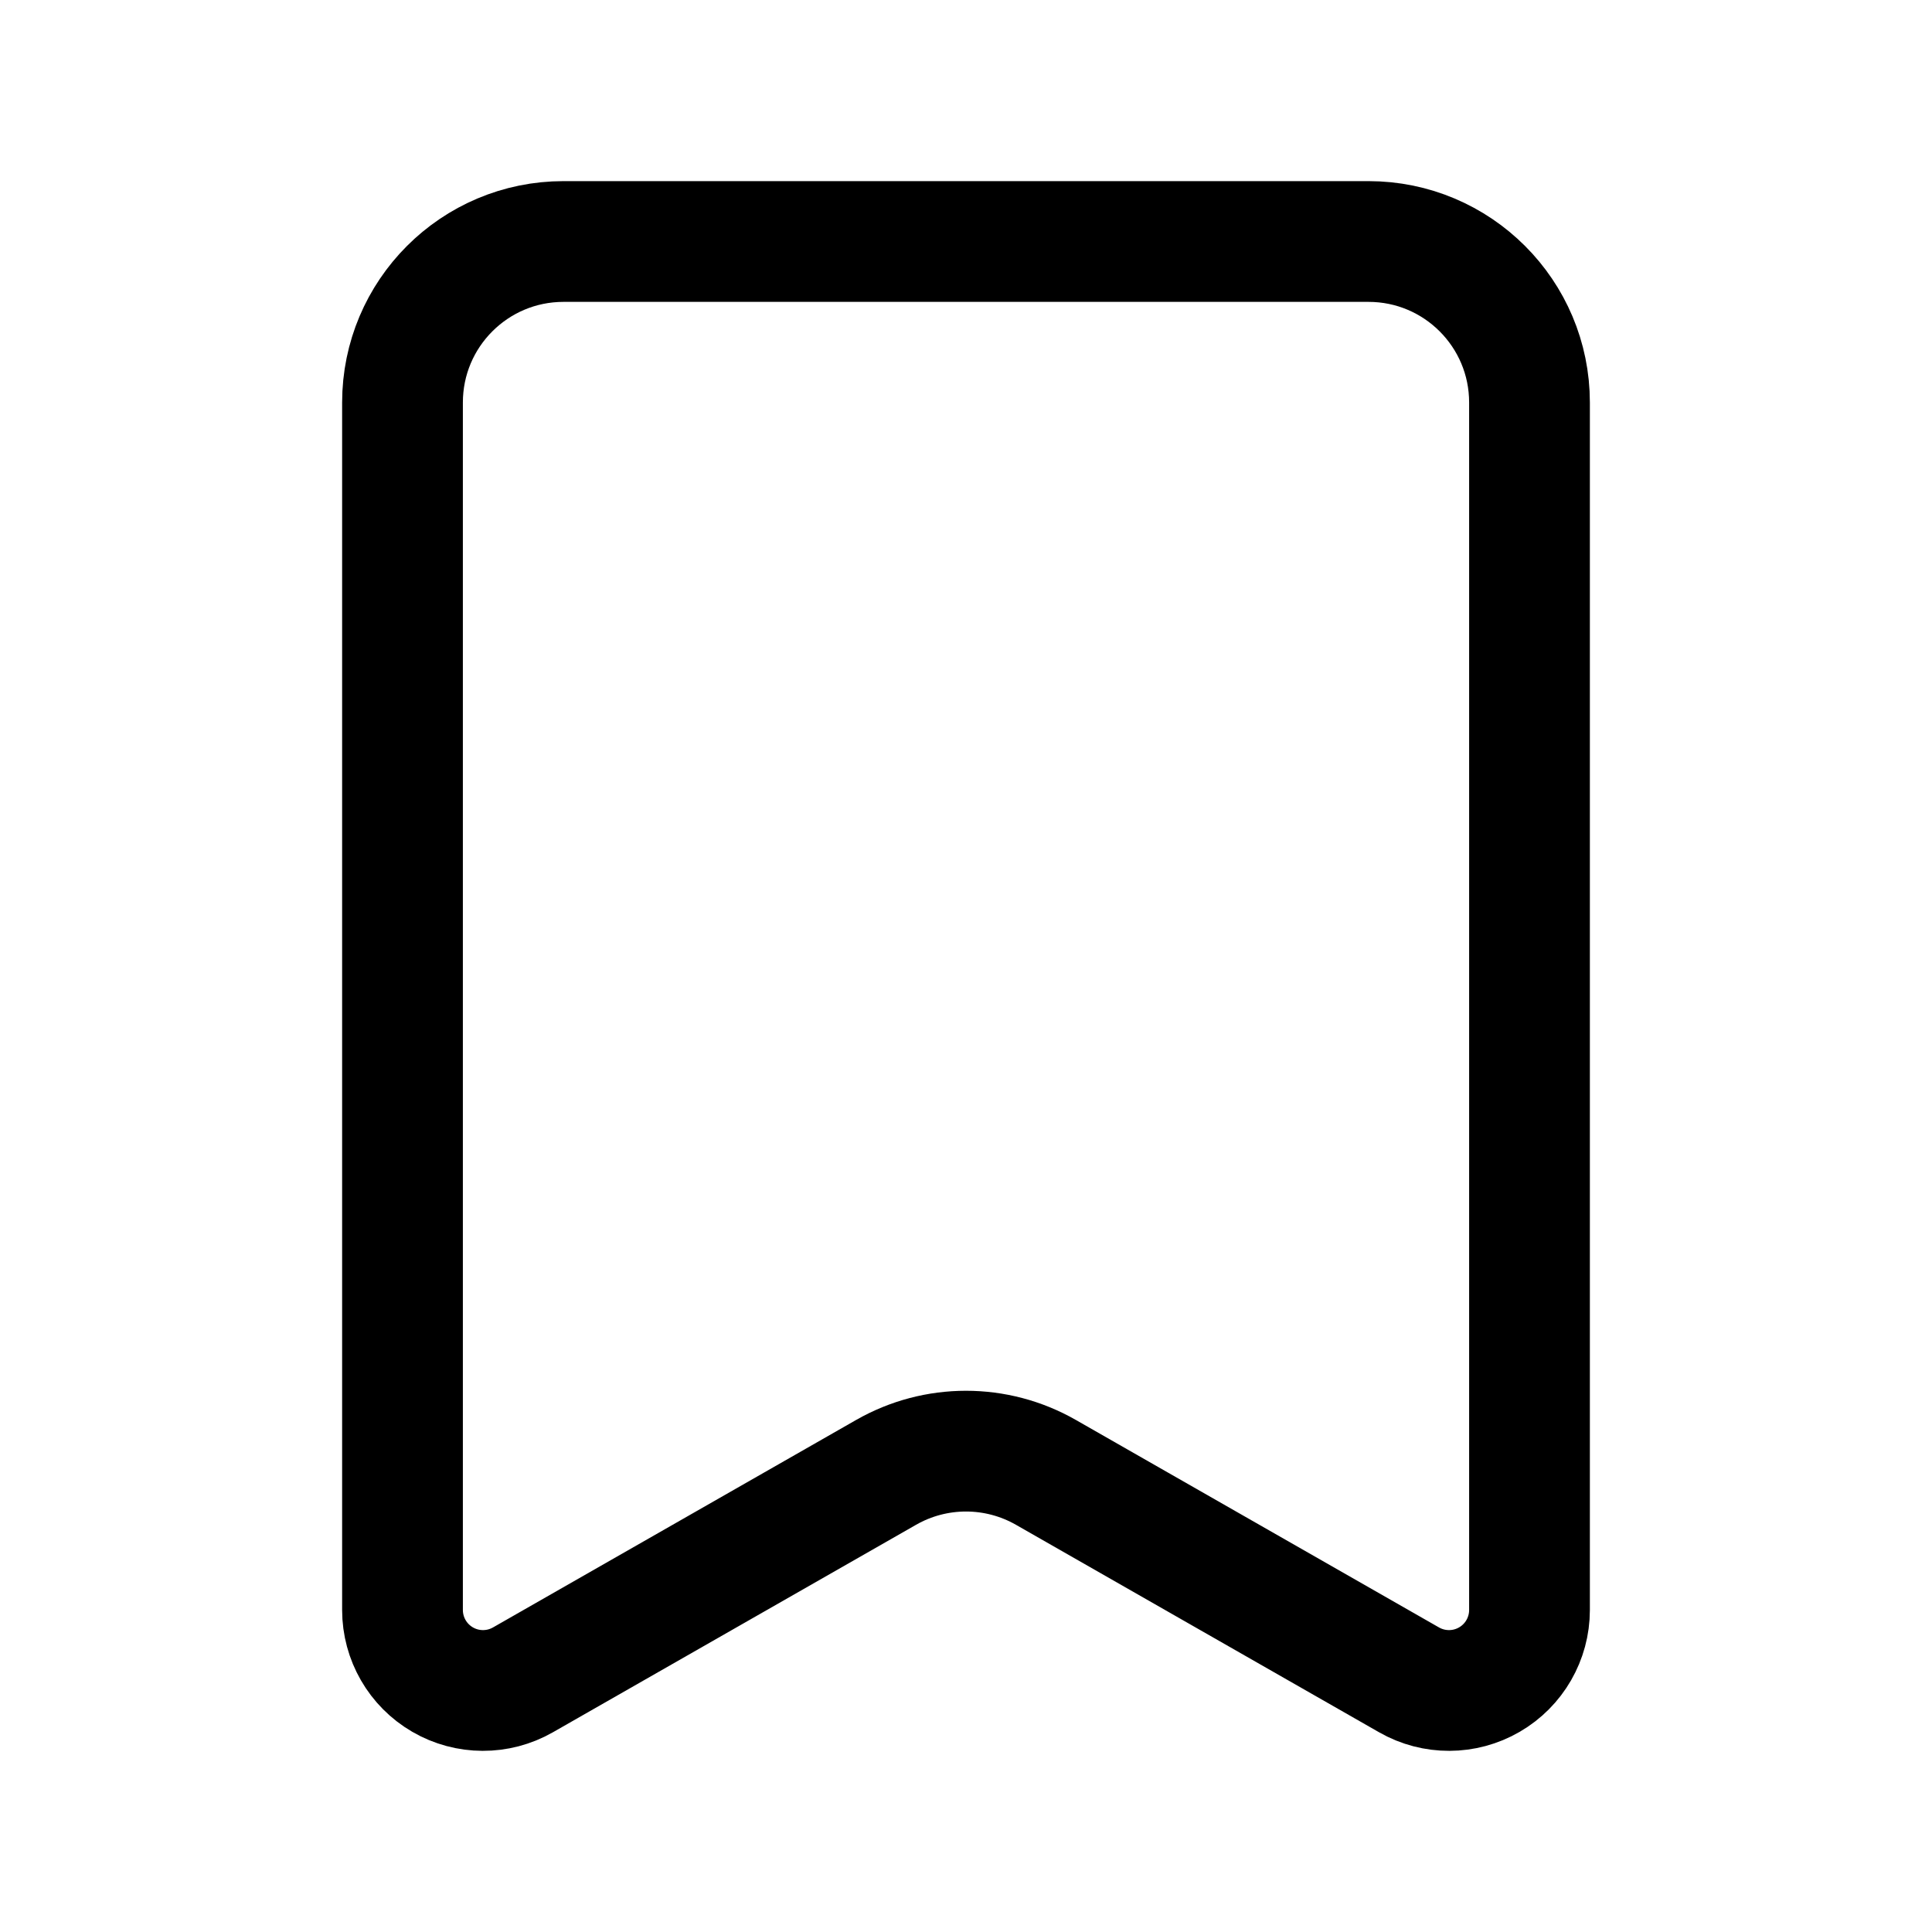
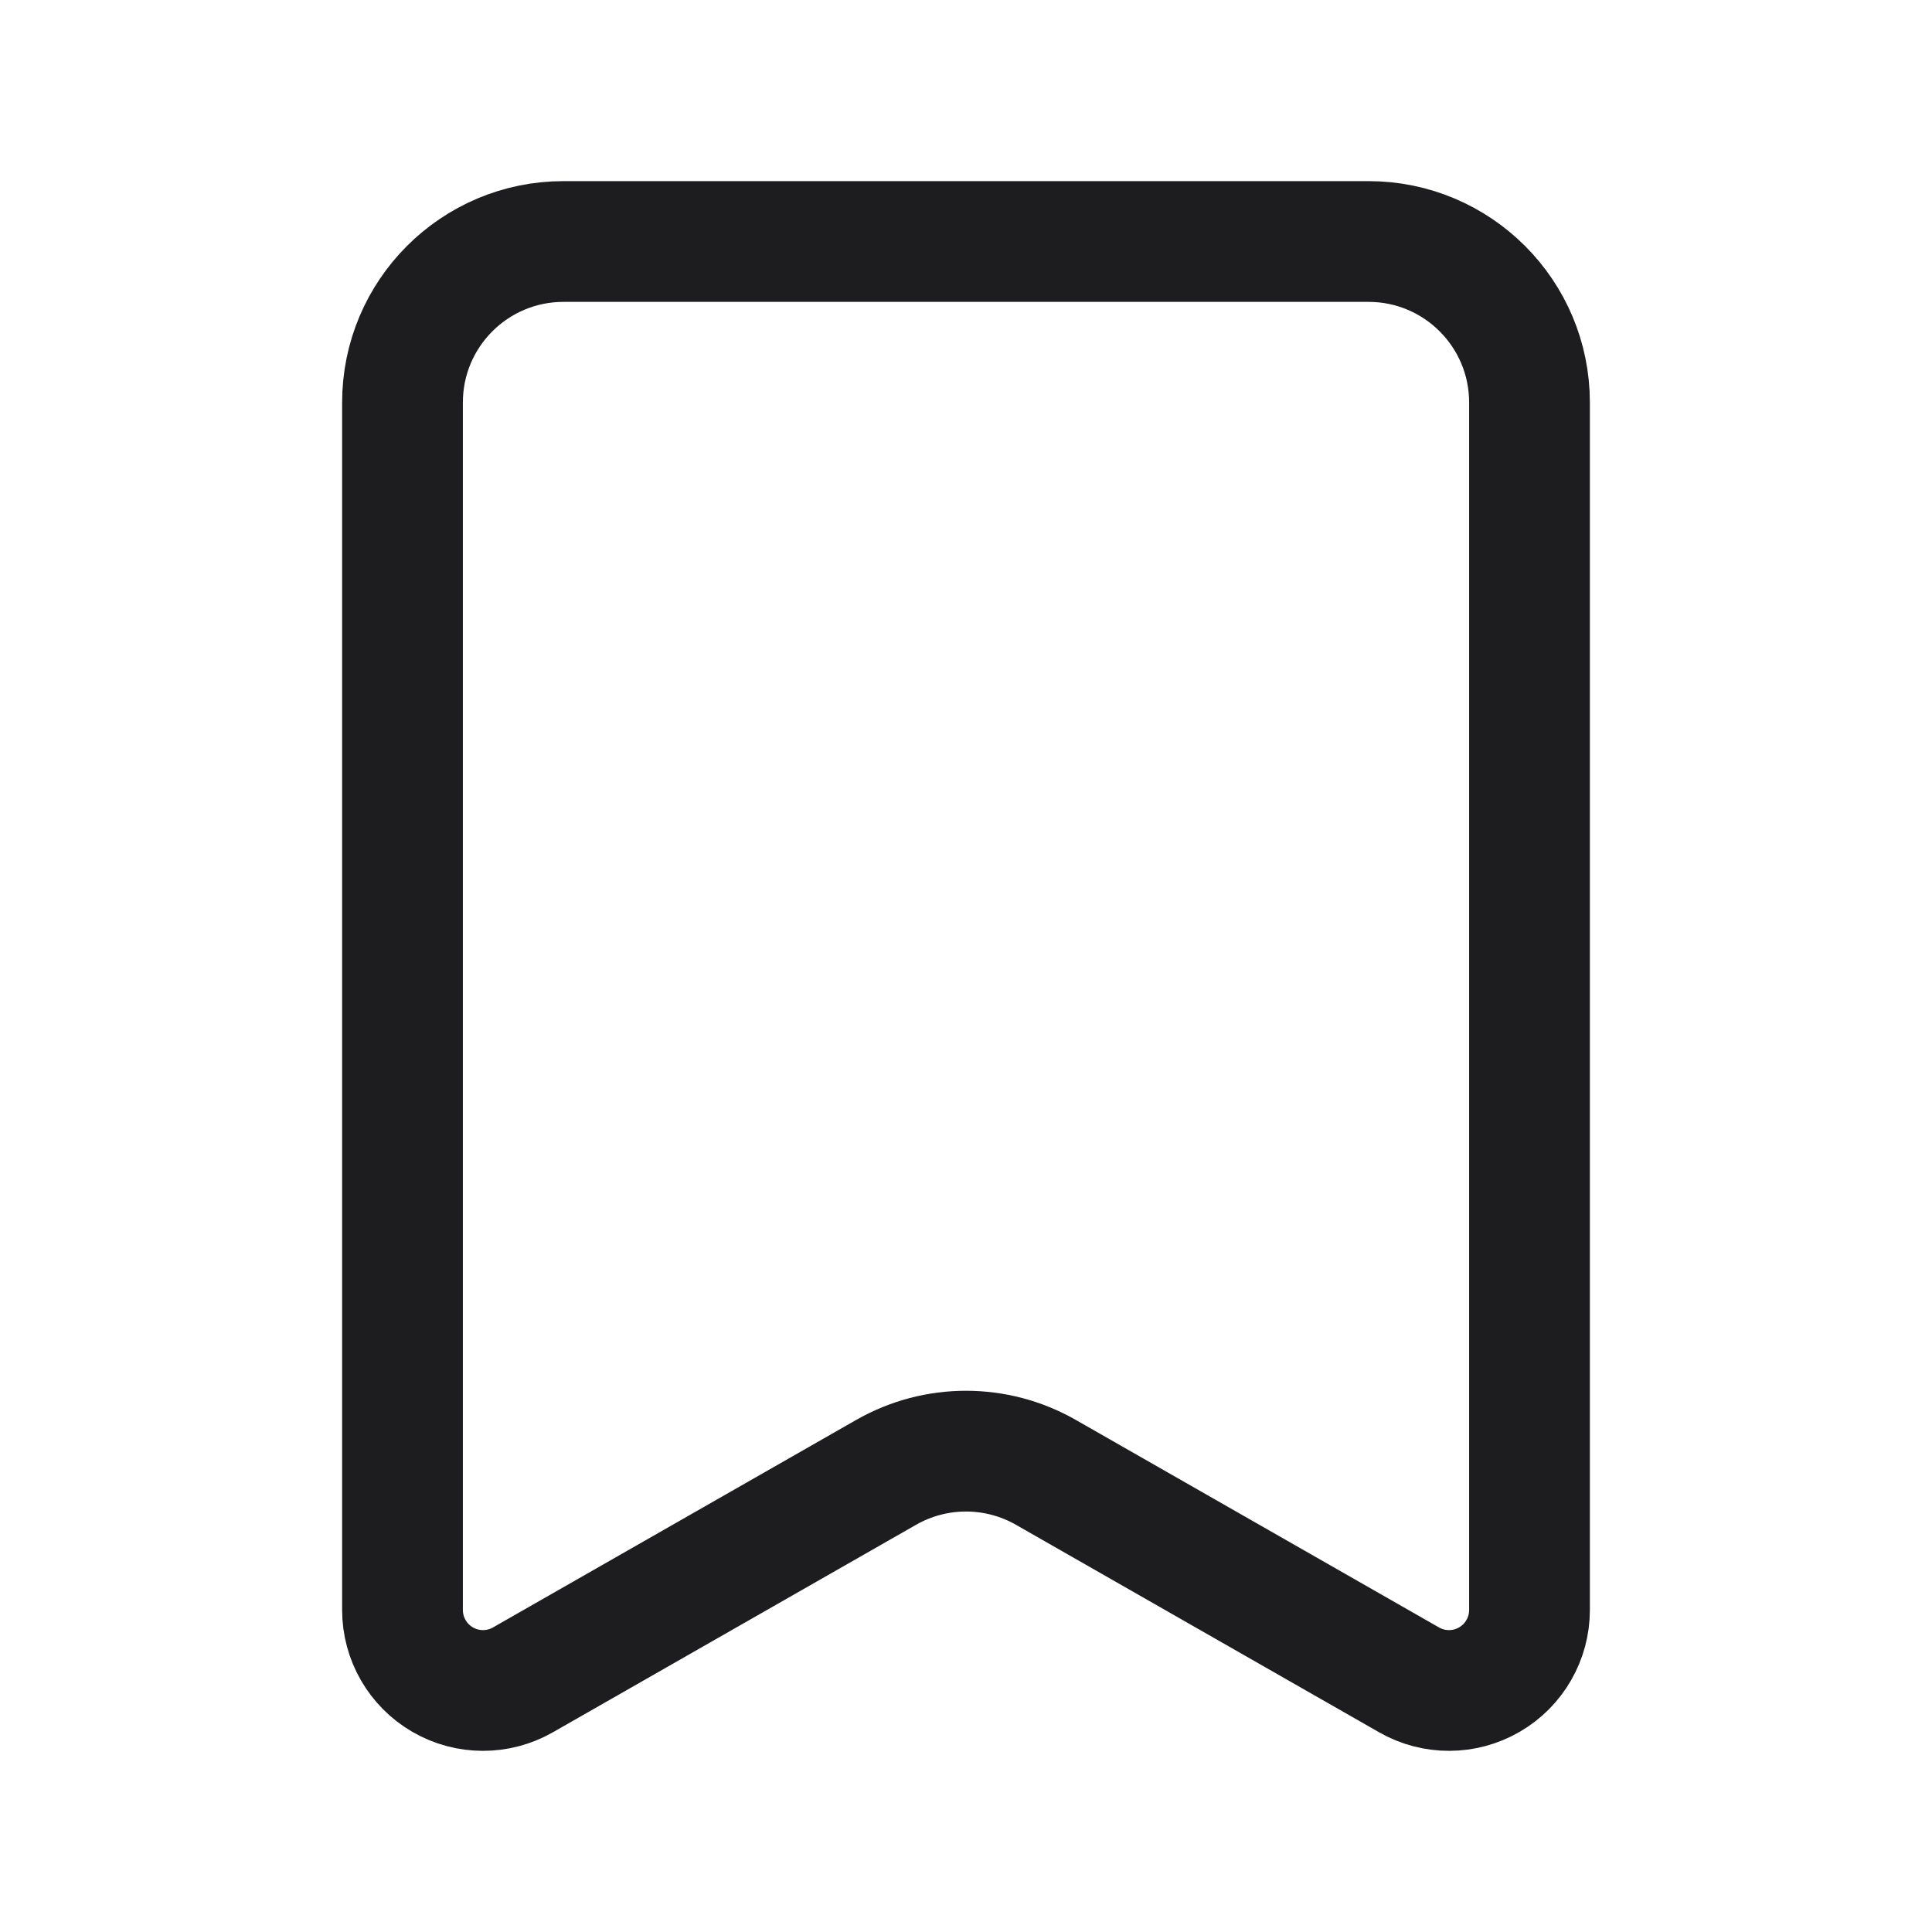
- <svg xmlns="http://www.w3.org/2000/svg" width="24" height="24" viewBox="0 0 24 24" fill="none" stroke="currentColor" stroke-width="1.5" stroke-linecap="round" stroke-linejoin="round" class="lucide lucide-bookmark-icon lucide-bookmark">
+ <svg xmlns="http://www.w3.org/2000/svg" width="24" height="24" viewBox="0 0 24 24" fill="none" stroke="#1d1d1f" stroke-width="1.5" stroke-linecap="round" stroke-linejoin="round" class="lucide lucide-bookmark-icon lucide-bookmark">
  <path d="M17 3a2 2 0 0 1 2 2v15a1 1 0 0 1-1.496.868l-4.512-2.578a2 2 0 0 0-1.984 0l-4.512 2.578A1 1 0 0 1 5 20V5a2 2 0 0 1 2-2z" />
</svg>
